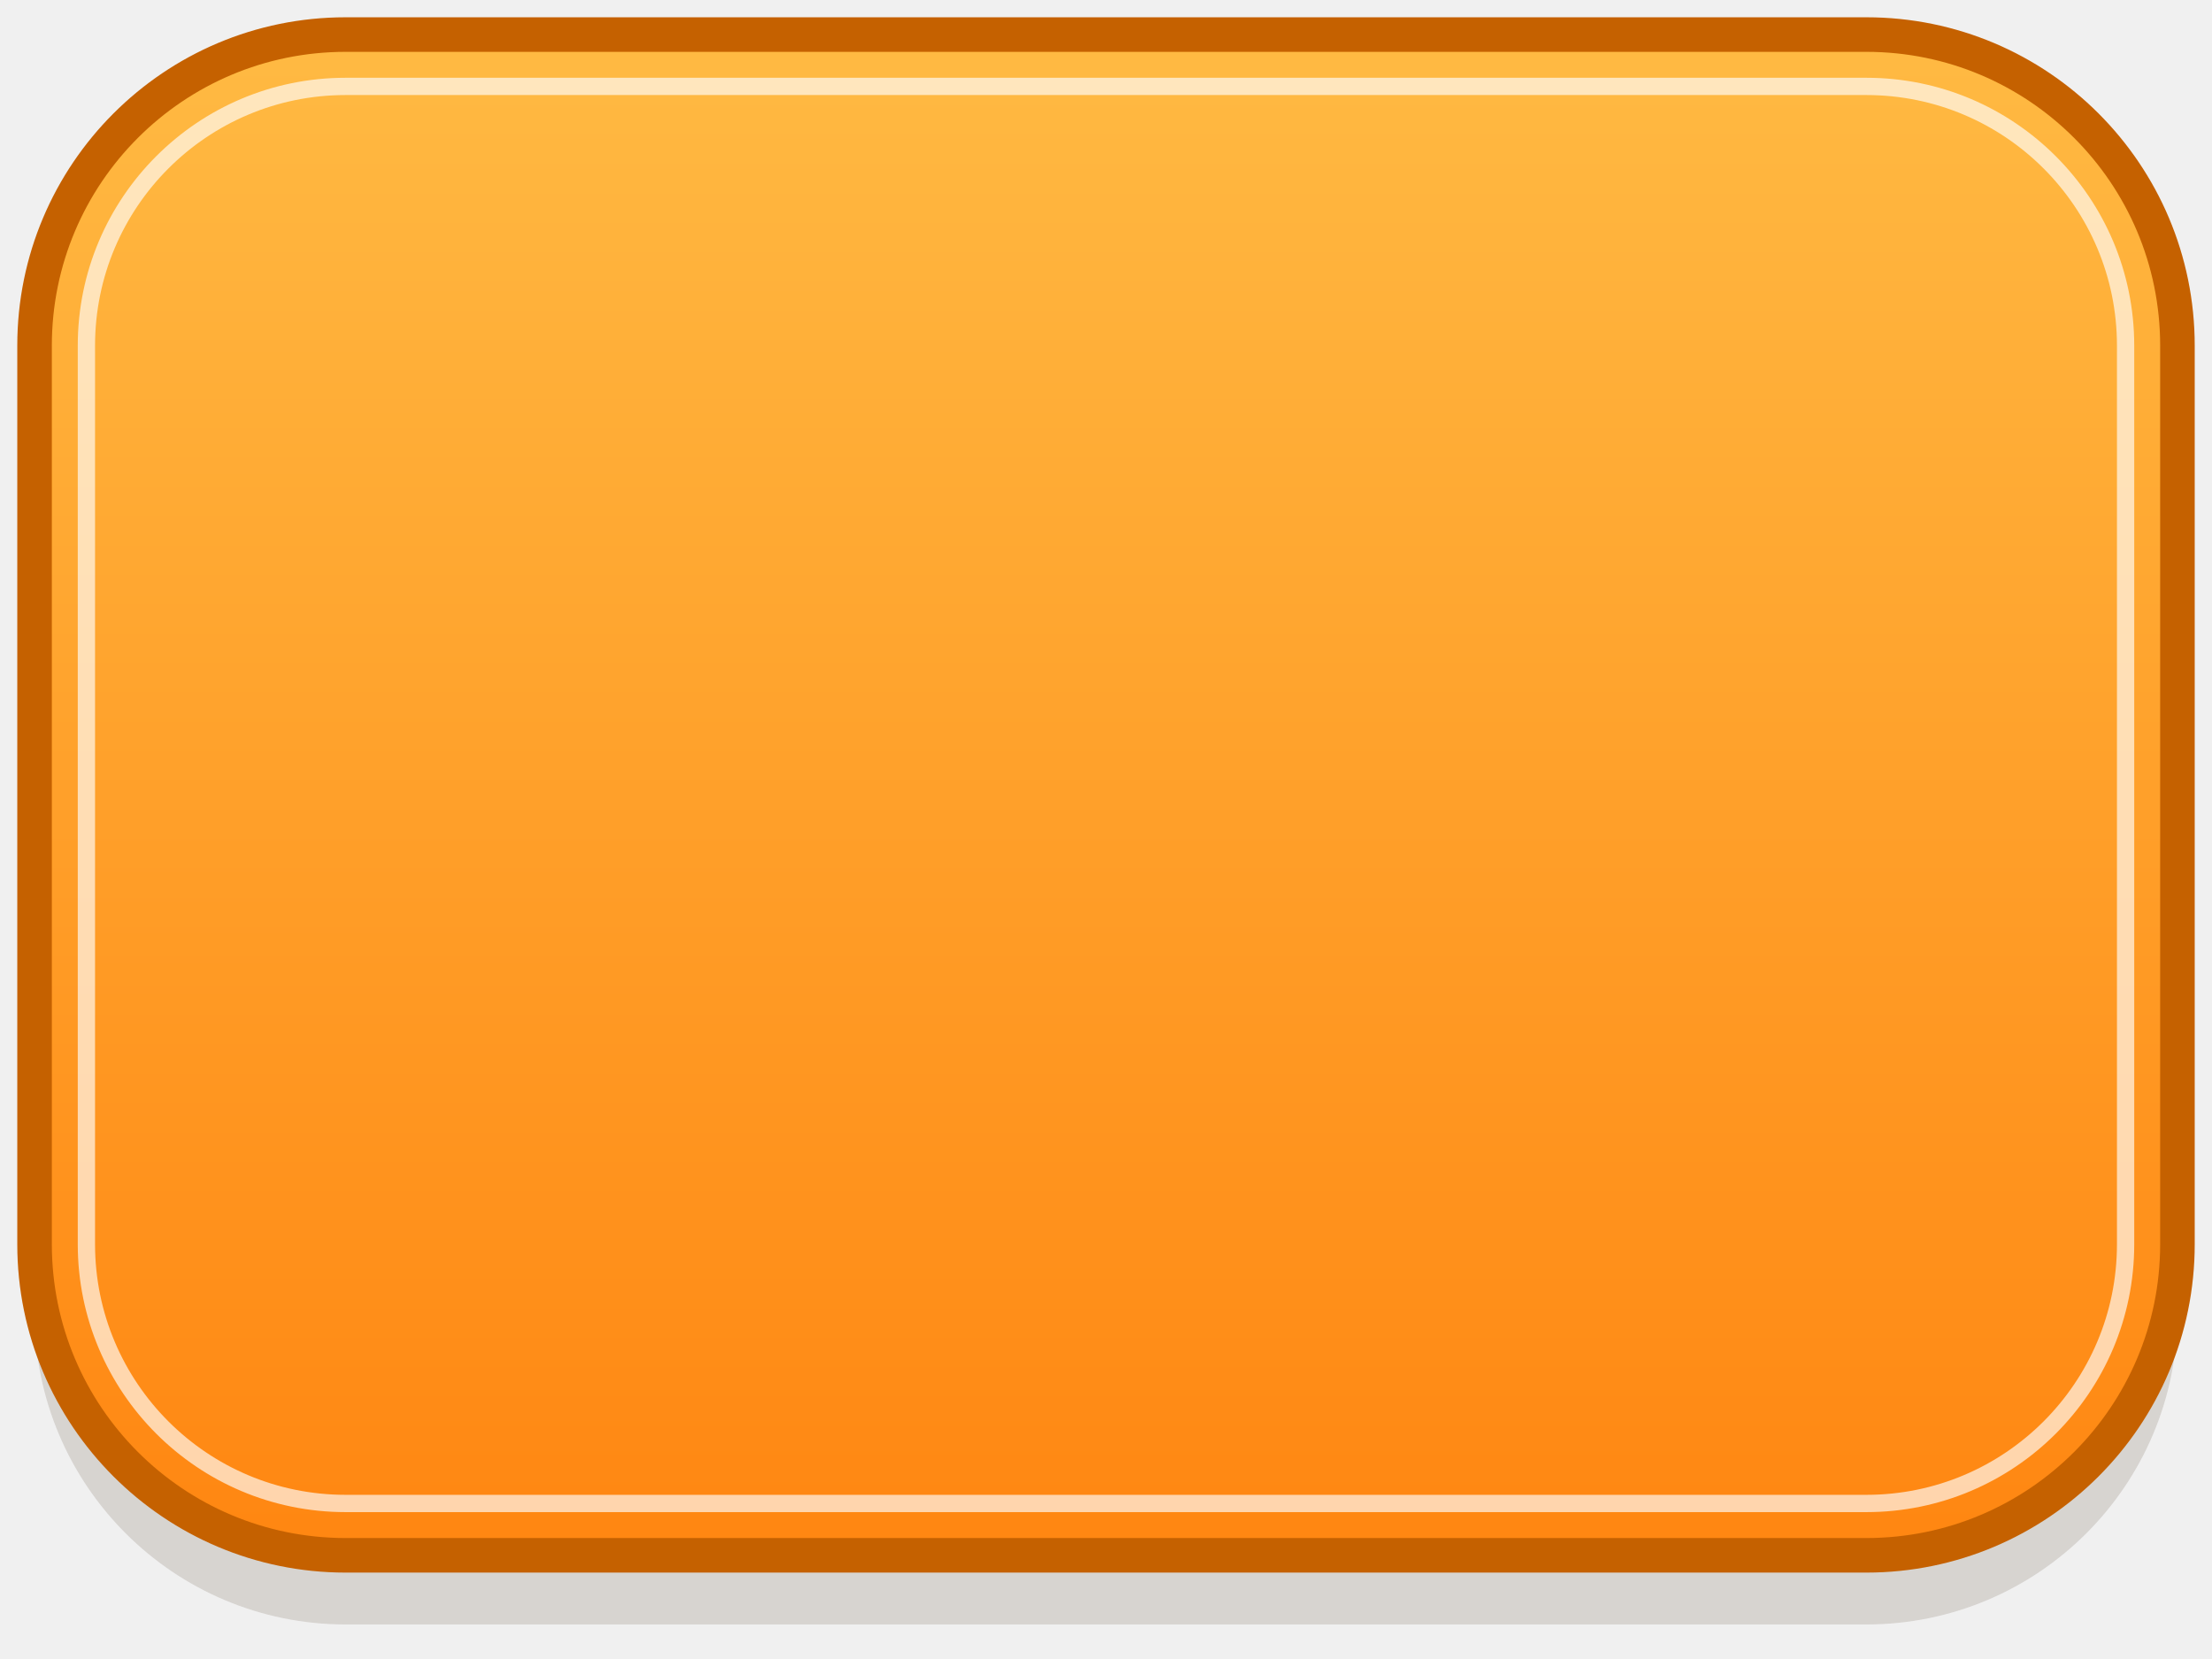
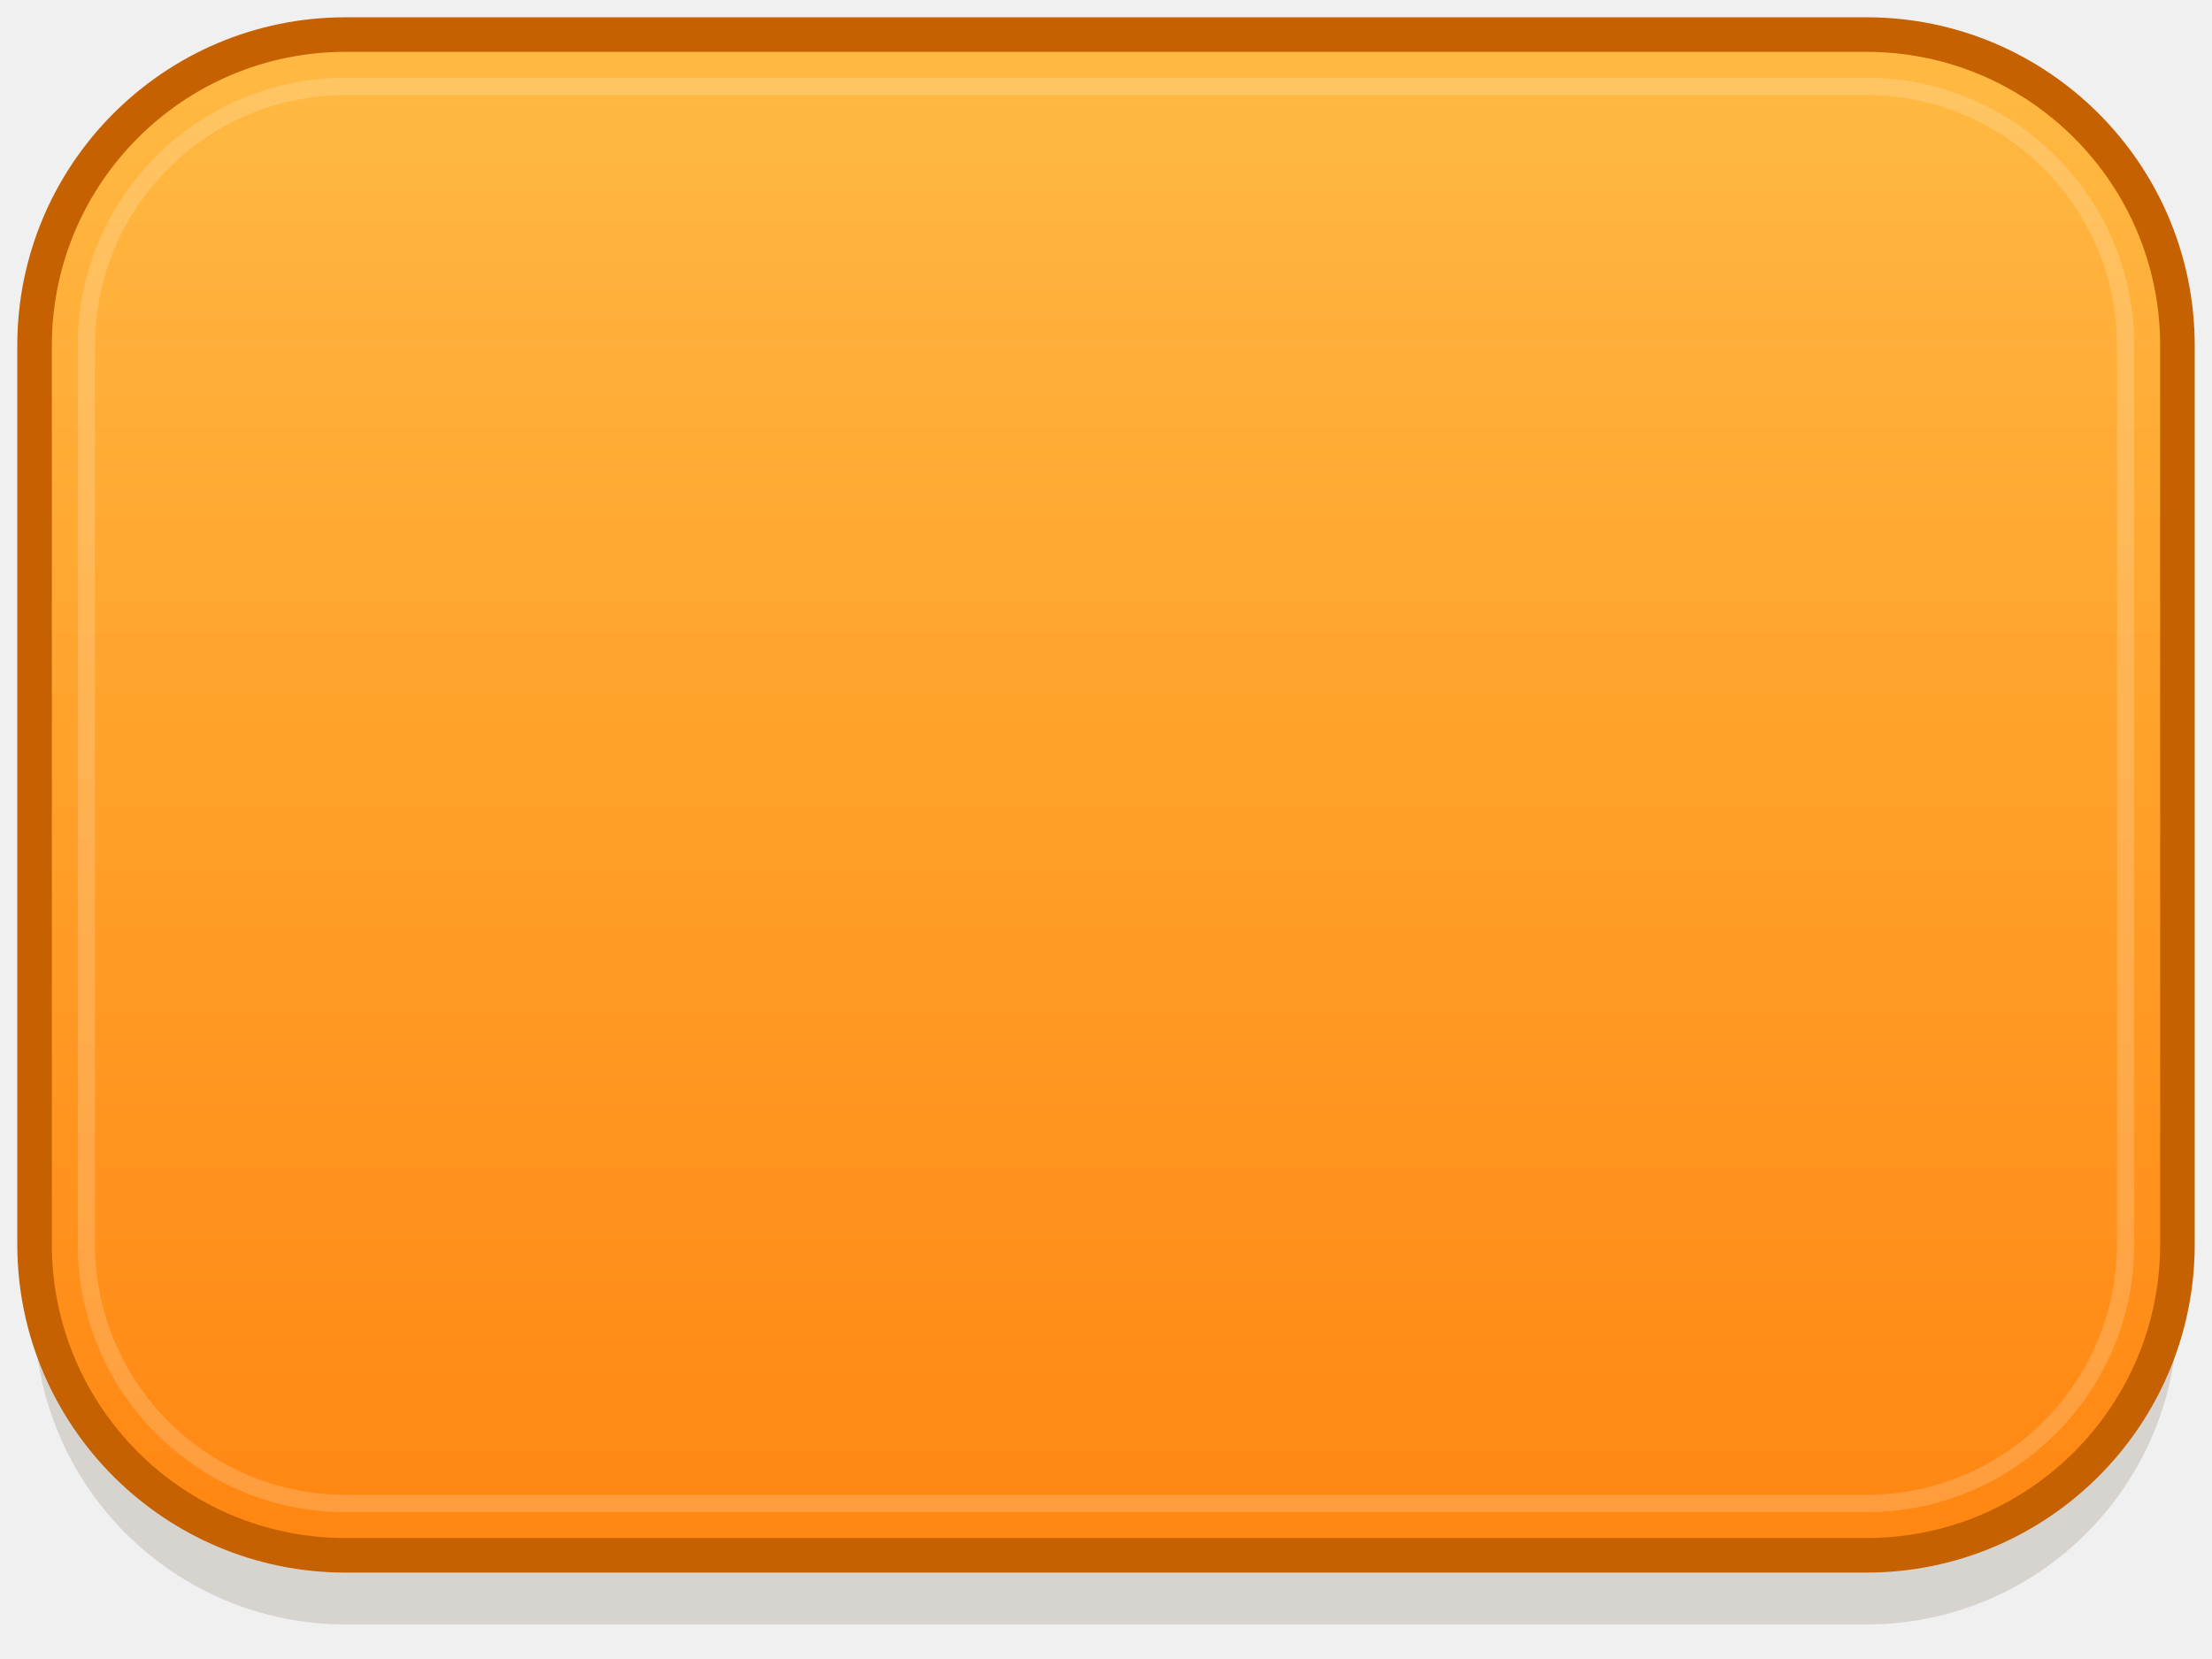
<svg xmlns="http://www.w3.org/2000/svg" width="128" height="96" viewBox="0 0 128 96">
  <defs>
    <linearGradient id="g" x2="0" y2="1">
      <stop stop-color="#ffba43" />
      <stop offset="1" stop-color="#ff8611" />
    </linearGradient>
  </defs>
  <rect x="2" y="6" width="124" height="88" rx="18" fill="#584530" opacity=".17" />
  <rect x="2" y="2" width="124" height="88" rx="18" fill="url(#g)" stroke="#c56100" stroke-width="2" />
-   <rect x="5" y="5" width="118" height="82" rx="15" fill="none" stroke="#fff" stroke-opacity=".65" />
+   <rect x="5" y="5" width="118" height="82" rx="15" fill="none" stroke="#fff" stroke-opacity=".18" />
</svg>
